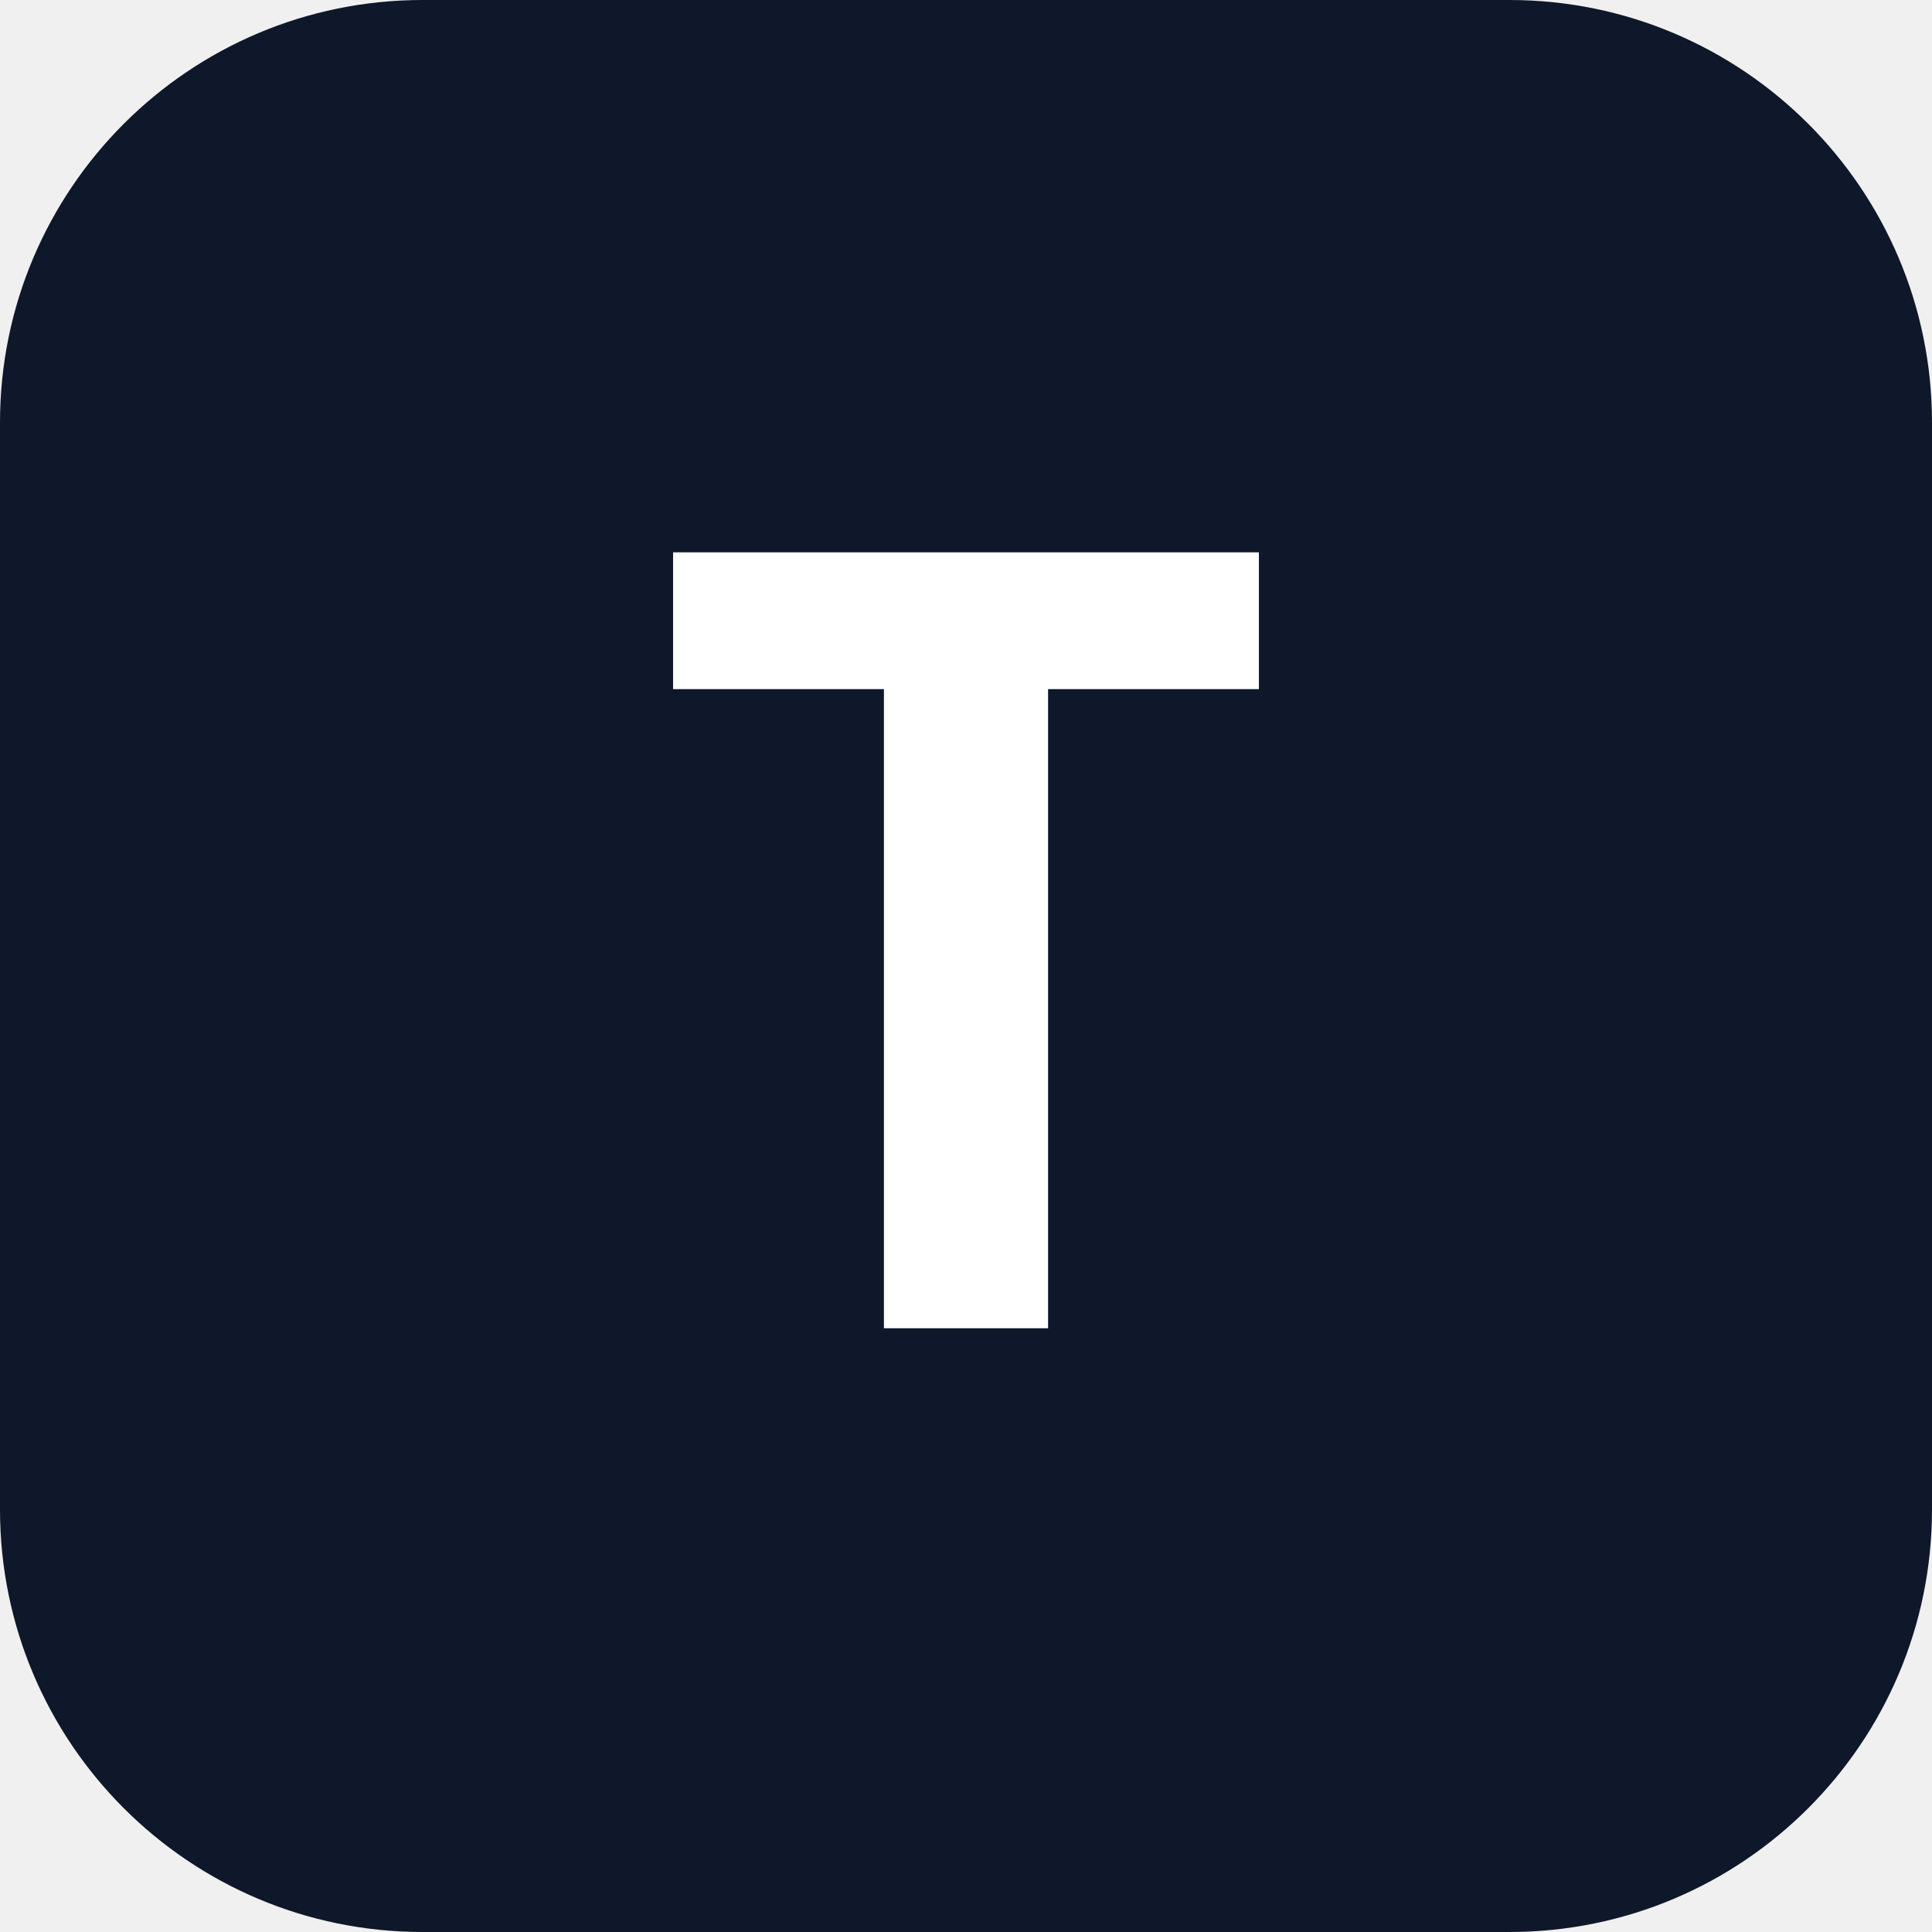
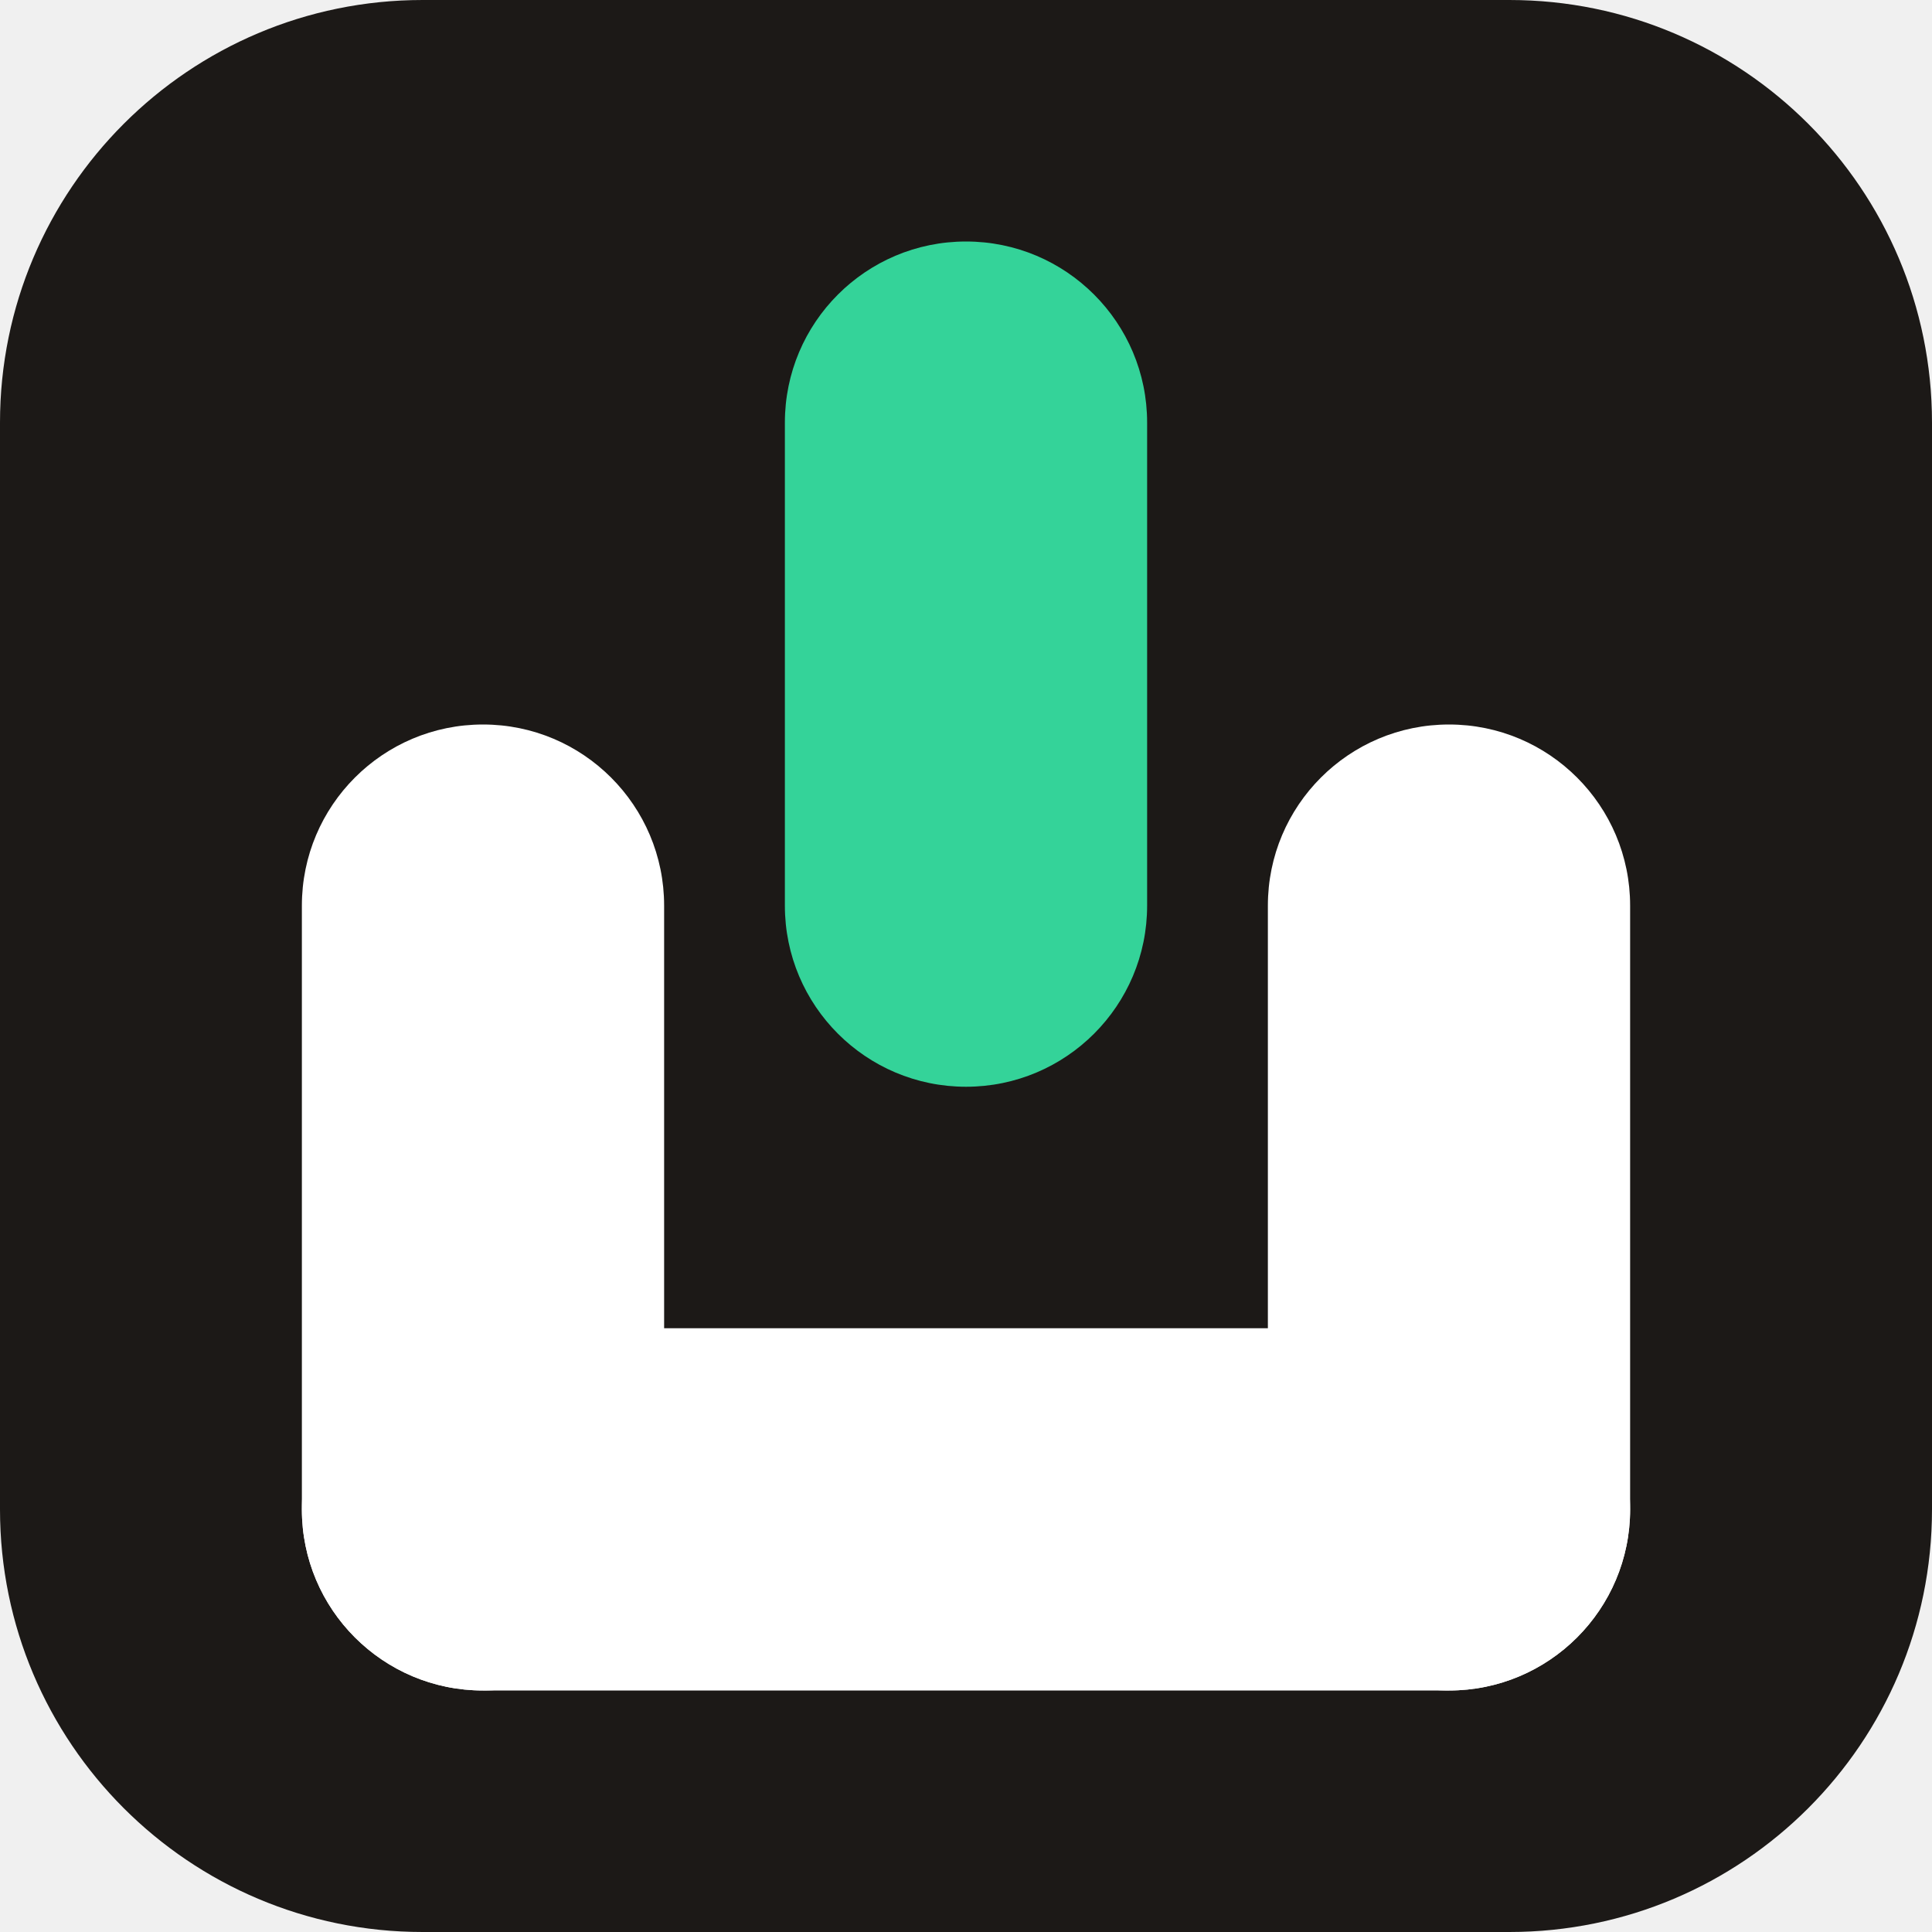
- <svg xmlns="http://www.w3.org/2000/svg" viewBox="0 0 64 64">
-   <rect width="64" height="64" rx="14" fill="#0f172a" />
-   <text x="32" y="44" font-family="system-ui, sans-serif" font-size="36" font-weight="700" fill="#ffffff" text-anchor="middle">T</text>
+ <svg xmlns="http://www.w3.org/2000/svg" width="64" height="64" viewBox="0 0 64 64">
+   <rect width="64" height="64" rx="14" fill="#1c1917" />
+   <g>
+     <rect x="10" y="24" width="12" height="32" rx="6" fill="#ffffff" />
+     <rect x="42" y="24" width="12" height="32" rx="6" fill="#ffffff" />
+     <rect x="10" y="44" width="44" height="12" rx="6" fill="#ffffff" />
+     <rect x="26" y="8" width="12" height="28" rx="6" fill="#34d399" />
+   </g>
</svg>
